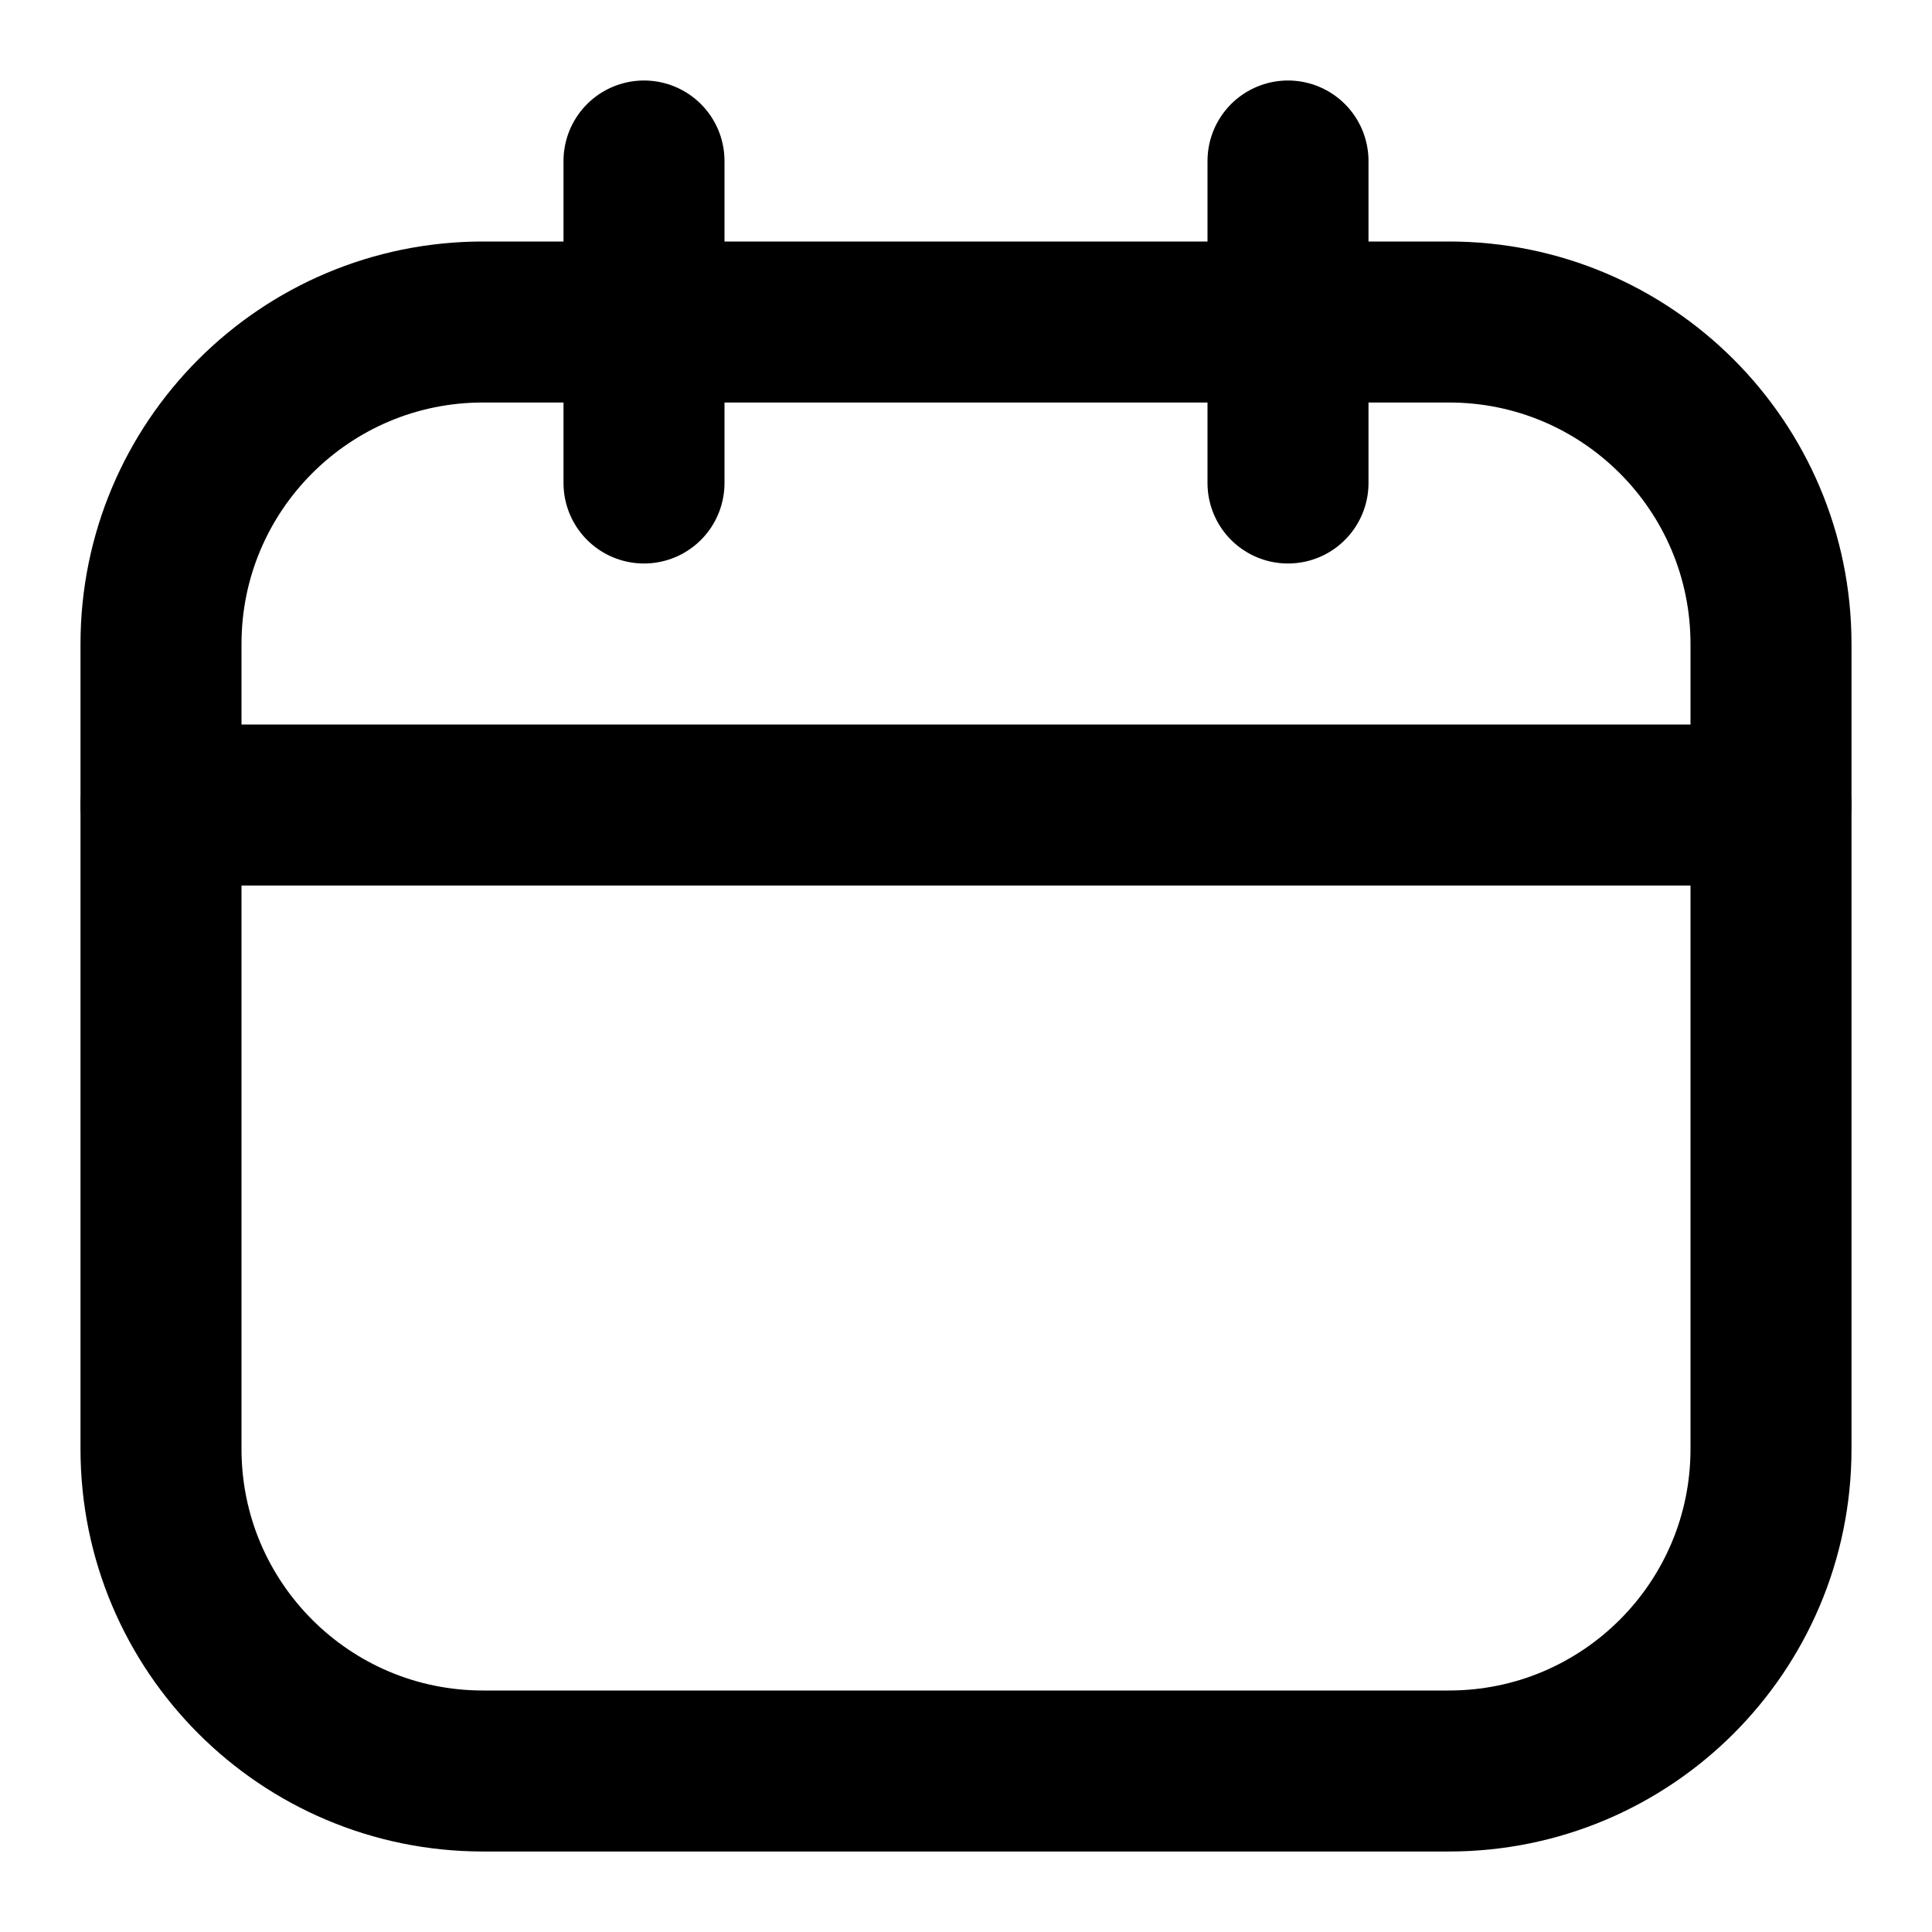
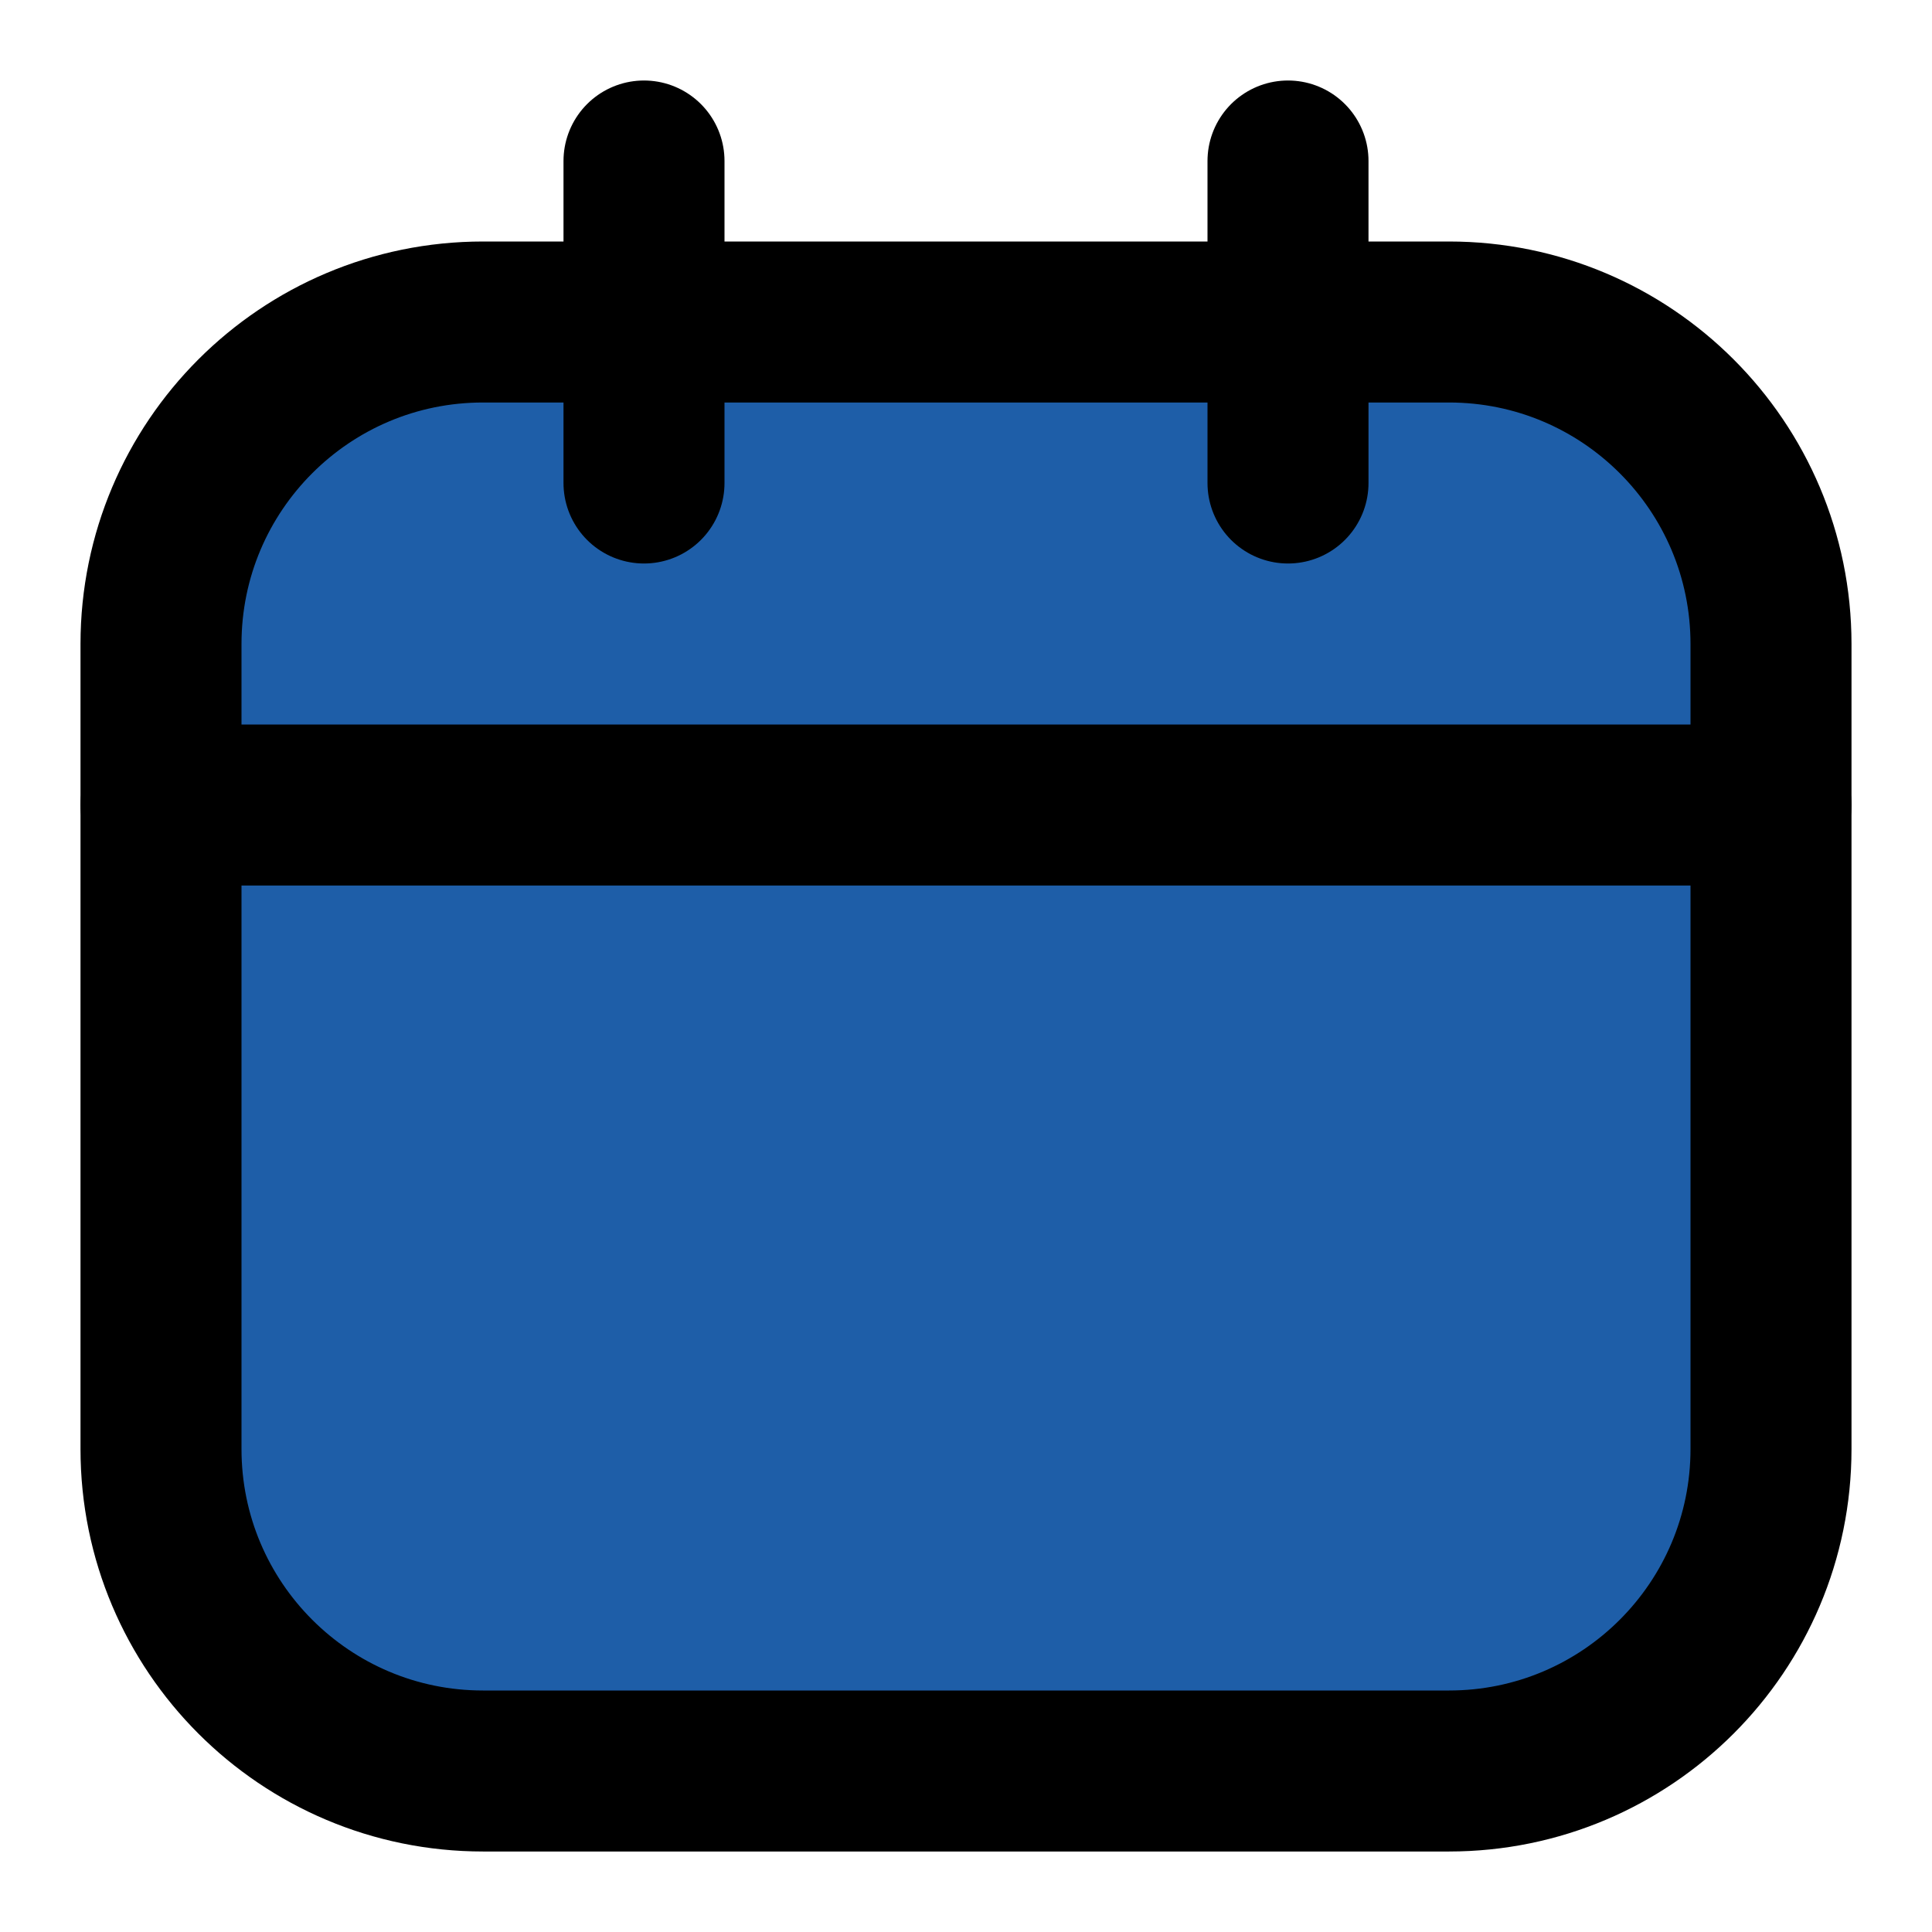
<svg xmlns="http://www.w3.org/2000/svg" width="24" height="24" viewBox="0 0 24 24">
-   <g fill="none" stroke="currentColor" stroke-linecap="round" stroke-linejoin="round" stroke-width="2">
+   <g fill="#1E5EA8" stroke="currentColor" stroke-linecap="round" stroke-linejoin="round" stroke-width="2">
    <rect width="20" height="18" x="2" y="4" rx="4" />
    <path d="M8 2v4m8-4v4M2 10h20" />
  </g>
</svg>
